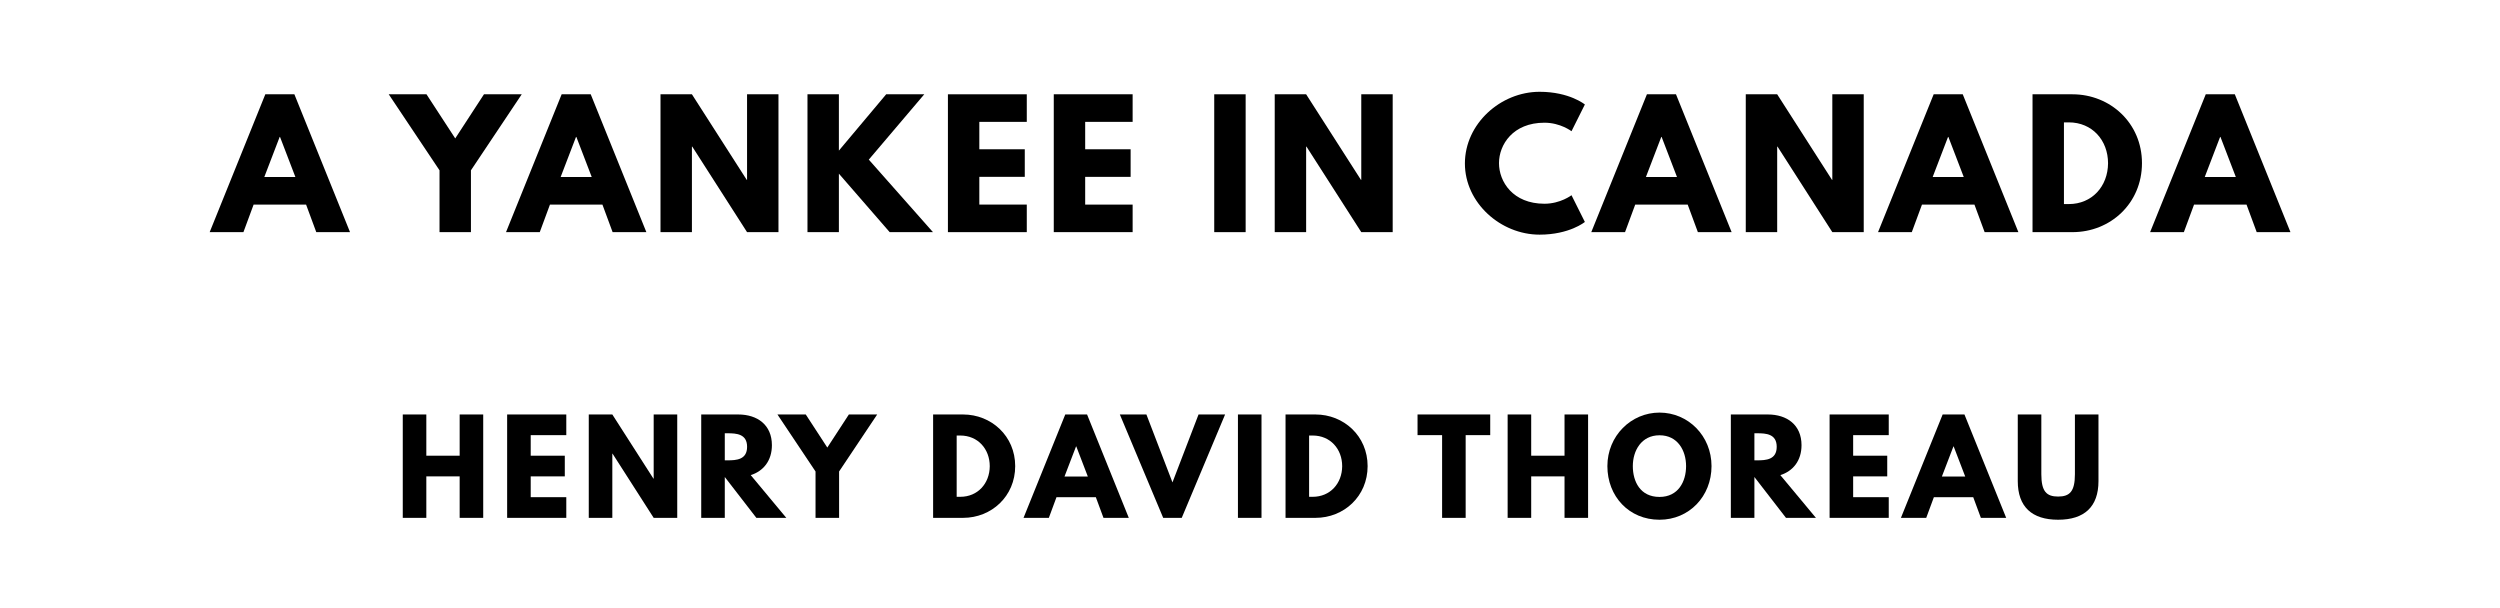
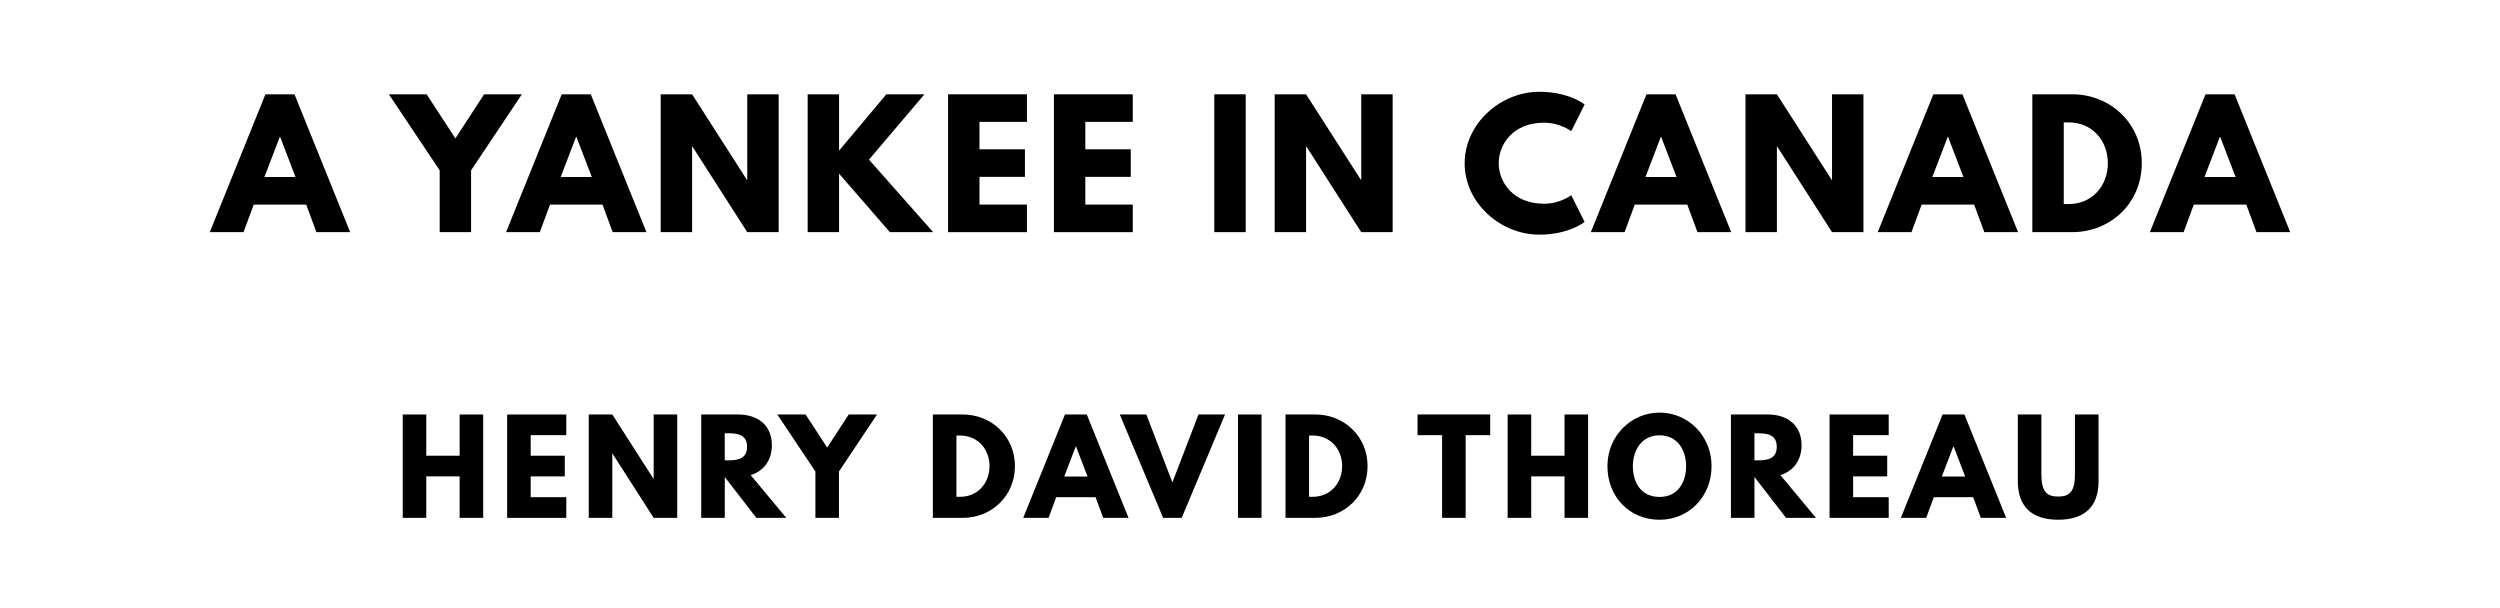
<svg xmlns="http://www.w3.org/2000/svg" version="1.1" viewBox="0 0 1400 340">
  <g aria-label="A YANKEE IN CANADA">
-     <path d="m 164.855,52.807 h -16.281 L 117.417,130 h 18.901 l 5.708,-15.439 h 29.38 L 177.113,130 h 18.901 z m 0.561,46.316 h -17.404 l 8.608,-22.456 h 0.187 z" />
-     <path d="m 217.69,52.807 28.444,42.573 V 130 h 17.591 V 95.38 l 28.444,-42.573 h -21.146 L 254.93,77.509 238.836,52.807 Z" />
-     <path d="M 330.806,52.807 H 314.525 L 283.367,130 h 18.901 l 5.708,-15.439 h 29.38 L 343.063,130 h 18.901 z m 0.561,46.316 h -17.404 l 8.608,-22.456 h 0.187 z" />
-     <path d="m 387.474,82.094 h 0.187 L 418.351,130 h 17.591 V 52.807 h -17.591 v 47.906 h -0.187 L 387.474,52.807 H 369.883 V 130 h 17.591 z" />
-     <path d="M 522.455,130 486.525,89.392 517.589,52.807 H 496.256 L 469.776,84.339 V 52.807 H 452.186 V 130 h 17.591 V 97.251 L 498.221,130 Z" />
-     <path d="M 574.997,52.807 H 530.833 V 130 h 44.164 v -15.439 h -26.573 V 99.029 h 25.45 V 83.591 H 548.424 V 68.246 h 26.573 z" />
-     <path d="M 634.273,52.807 H 590.11 V 130 h 44.164 v -15.439 h -26.573 V 99.029 h 25.45 V 83.591 h -25.45 V 68.246 h 26.573 z" />
-     <path d="M 697.561,52.807 H 679.971 V 130 h 17.591 z" />
-     <path d="m 731.436,82.094 h 0.187 L 762.313,130 h 17.591 V 52.807 h -17.591 v 47.906 h -0.187 L 731.436,52.807 H 713.845 V 130 h 17.591 z" />
-     <path d="m 864.885,114.094 c -17.684,0 -25.45,-12.351 -25.45,-22.737 0,-10.292 7.766,-22.643 25.45,-22.643 8.982,0 15.158,4.772 15.158,4.772 l 7.485,-14.971 c 0,0 -8.608,-7.111 -25.357,-7.111 -21.895,0 -41.825,17.965 -41.825,40.14 0,22.082 20.023,39.86 41.825,39.86 16.749,0 25.357,-7.111 25.357,-7.111 l -7.485,-14.971 c 0,0 -6.175,4.772 -15.158,4.772 z" />
-     <path d="M 938.554,52.807 H 922.273 L 891.116,130 h 18.901 l 5.708,-15.439 h 29.38 L 950.811,130 H 969.712 Z m 0.561,46.316 H 921.712 l 8.608,-22.456 h 0.187 z" />
-     <path d="m 995.222,82.094 h 0.187 L 1026.099,130 h 17.591 V 52.807 h -17.591 v 47.906 h -0.187 L 995.222,52.807 H 977.632 V 130 h 17.591 z" />
-     <path d="m 1099.139,52.807 h -16.281 L 1051.7,130 h 18.901 l 5.708,-15.439 h 29.38 L 1111.396,130 h 18.901 z m 0.561,46.316 h -17.404 l 8.608,-22.456 h 0.187 z" />
-     <path d="M 1138.216,52.807 V 130 h 22.363 c 21.24,0 38.924,-16.094 38.924,-38.643 0,-22.456 -17.778,-38.55 -38.924,-38.55 z M 1155.807,114.281 V 68.526 h 2.713 c 13.099,0 21.988,10.012 21.988,22.924 -0.094,12.912 -8.982,22.83 -21.988,22.83 z" />
-     <path d="m 1251.5,52.807 h -16.281 L 1204.061,130 h 18.901 l 5.708,-15.439 h 29.38 L 1263.757,130 h 18.901 z m 0.561,46.316 h -17.404 l 8.608,-22.456 h 0.187 z" />
+     <path d="M164.92,52.81l31.16,77.19l-18.90,0.00l-5.71-15.44l-29.38,0.00l-5.71,15.44l-18.90,0.00l31.16-77.19l16.28,0.00z  M165.48,99.12l-8.61-22.46l-0.19,0.00l-8.61,22.46l17.40,0.00z" />
+     <path d="M217.77,52.81l21.15,0.00l16.09,24.70l16.09-24.70l21.15,0.00l-28.44,42.57l0.00,34.62l-17.59,0.00l0.00-34.62z" />
+     <path d="M330.84,52.81l31.16,77.19l-18.90,0.00l-5.71-15.44l-29.38,0.00l-5.71,15.44l-18.90,0.00l31.16-77.19l16.28,0.00z  M331.40,99.12l-8.61-22.46l-0.19,0.00l-8.61,22.46l17.40,0.00z" />
+     <path d="M387.58,82.09l0.00,47.91l-17.59,0.00l0.00-77.19l17.59,0.00l30.69,47.91l0.19,0.00l0.00-47.91l17.59,0.00l0.00,77.19l-17.59,0.00l-30.69-47.91l-0.19,0.00z" />
+     <path d="M522.55,130.00l-24.23,0.00l-28.44-32.75l0.00,32.75l-17.59,0.00l0.00-77.19l17.59,0.00l0.00,31.53l26.48-31.53l21.33,0.00l-31.06,36.58z" />
+     <path d="M575.08,52.81l0.00,15.44l-26.57,0.00l0.00,15.35l25.45,0.00l0.00,15.44l-25.45,0.00l0.00,15.53l26.57,0.00l0.00,15.44l-44.16,0.00l0.00-77.19l44.16,0.00z" />
+     <path d="M634.35,52.81l0.00,15.44l-26.57,0.00l0.00,15.35l25.45,0.00l0.00,15.44l-25.45,0.00l0.00,15.53l26.57,0.00l0.00,15.44l-44.16,0.00l0.00-77.19l44.16,0.00z" />
+     <path d="M697.59,52.81l0.00,77.19l-17.59,0.00l0.00-77.19l17.59,0.00z" />
+     <path d="M731.41,82.09l0.00,47.91l-17.59,0.00l0.00-77.19l17.59,0.00l30.69,47.91l0.19,0.00l0.00-47.91l17.59,0.00l0.00,77.19l-17.59,0.00l-30.69-47.91l-0.19,0.00z" />
+     <path d="M864.73,114.09c8.98,0.00,15.16-4.77,15.16-4.77l7.49,14.97s-8.61,7.11-25.36,7.11c-21.80,0.00-41.82-17.78-41.82-39.86c0.00-22.18,19.93-40.14,41.82-40.14c16.75,0.00,25.36,7.11,25.36,7.11l-7.49,14.97s-6.18-4.77-15.16-4.77c-17.68,0.00-25.45,12.35-25.45,22.64c0.00,10.39,7.77,22.74,25.45,22.74z" />
+     <path d="M938.31,52.81l31.16,77.19l-18.90,0.00l-5.71-15.44l-29.38,0.00l-5.71,15.44l-18.90,0.00l31.16-77.19l16.28,0.00z  M938.87,99.12l-8.61-22.46l-0.19,0.00l-8.61,22.46l17.40,0.00z" />
+     <path d="M995.06,82.09l0.00,47.91l-17.59,0.00l0.00-77.19l17.59,0.00l30.69,47.91l0.19,0.00l0.00-47.91l17.59,0.00l0.00,77.19l-17.59,0.00l-30.69-47.91l-0.19,0.00z" />
+     <path d="M1098.96,52.81l31.16,77.19l-18.90,0.00l-5.71-15.44l-29.38,0.00l-5.71,15.44l-18.90,0.00l31.16-77.19l16.28,0.00z  M1099.52,99.12l-8.61-22.46l-0.19,0.00l-8.61,22.46l17.40,0.00z" />
+     <path d="M1138.11,52.81l22.36,0.00c21.15,0.00,38.92,16.09,38.92,38.55c0.00,22.55-17.68,38.64-38.92,38.64l-22.36,0.00l0.00-77.19z  M1155.70,114.28l2.71,0.00c13.01,0.00,21.89-9.92,21.99-22.83c0.00-12.91-8.89-22.92-21.99-22.92l-2.71,0.00l0.00,45.75z" />
+     <path d="M1251.37,52.81l31.16,77.19l-18.90,0.00l-5.71-15.44l-29.38,0.00l-5.71,15.44l-18.90,0.00l31.16-77.19l16.28,0.00z  M1251.93,99.12l-8.61-22.46l-0.19,0.00l-8.61,22.46l17.40,0.00z" />
  </g>
  <g aria-label="HENRY DAVID THOREAU">
-     <path d="M 238.741,266.772 H 257.408 V 290 h 13.193 V 232.105 H 257.408 v 23.088 H 238.741 V 232.105 H 225.548 V 290 h 13.193 z" />
-     <path d="M 317.125,232.105 H 284.002 V 290 H 317.125 V 278.421 H 297.195 V 266.772 H 316.283 V 255.193 H 297.195 V 243.684 H 317.125 Z" />
-     <path d="m 342.902,254.07 h 0.14 L 366.06,290 h 13.193 v -57.895 h -13.193 v 35.93 h -0.14 L 342.902,232.105 H 329.709 V 290 h 13.193 z" />
-     <path d="M 392.686,232.105 V 290 h 13.193 V 267.123 L 423.564,290 h 16.772 L 420.406,266.07 c 7.088,-2.246 11.86,-8.07 11.86,-16.772 0,-11.368 -8.14,-17.193 -18.877,-17.193 z m 13.193,25.684 v -15.158 h 1.544 c 4.982,0 10.947,0.351 10.947,7.579 0,7.228 -5.965,7.579 -10.947,7.579 z" />
-     <path d="m 435.367,232.105 21.333,31.93 V 290 h 13.193 v -25.965 l 21.333,-31.93 h -15.86 l -12.07,18.526 -12.07,-18.526 z" />
-     <path d="M 522.544,232.105 V 290 h 16.772 c 15.93,0 29.193,-12.07 29.193,-28.982 0,-16.842 -13.333,-28.912 -29.193,-28.912 z m 13.193,46.105 v -34.316 h 2.035 c 9.825,0 16.491,7.509 16.491,17.193 -0.07,9.684 -6.737,17.123 -16.491,17.123 z" />
-     <path d="M 608.757,232.105 H 596.546 L 573.178,290 h 14.175 l 4.281,-11.579 h 22.035 L 617.95,290 h 14.175 z m 0.421,34.737 H 596.125 L 602.581,250 h 0.14 z" />
-     <path d="m 651.389,290 h 10.386 l 24.281,-57.895 h -14.877 l -14.596,38.035 -14.596,-38.035 h -14.877 z" />
-     <path d="M 706.439,232.105 H 693.246 V 290 h 13.193 z" />
-     <path d="M 719.901,232.105 V 290 h 16.772 c 15.93,0 29.193,-12.07 29.193,-28.982 0,-16.842 -13.333,-28.912 -29.193,-28.912 z m 13.193,46.105 v -34.316 h 2.035 c 9.825,0 16.491,7.509 16.491,17.193 -0.07,9.684 -6.737,17.123 -16.491,17.123 z" />
-     <path d="m 793.823,243.684 h 13.754 V 290 h 13.193 v -46.316 h 13.754 v -11.579 h -40.702 z" />
-     <path d="m 857.469,266.772 h 18.667 V 290 h 13.193 v -57.895 h -13.193 v 23.088 H 857.469 V 232.105 H 844.276 V 290 h 13.193 z" />
-     <path d="m 900.134,261.018 c 0,16.912 12.07,30.035 29.193,30.035 16.632,0 29.123,-13.123 29.123,-30.035 0,-16.912 -13.053,-29.965 -29.123,-29.965 -15.93,0 -29.193,13.053 -29.193,29.965 z m 14.246,0 c 0,-8.632 4.772,-17.263 14.947,-17.263 10.246,0 14.877,8.632 14.877,17.263 0,8.632 -4.351,17.263 -14.877,17.263 -10.807,0 -14.947,-8.632 -14.947,-17.263 z" />
-     <path d="M 969.271,232.105 V 290 h 13.193 V 267.123 L 1000.148,290 h 16.772 l -19.93,-23.93 c 7.088,-2.246 11.86,-8.07 11.86,-16.772 0,-11.368 -8.14,-17.193 -18.877,-17.193 z m 13.193,25.684 v -15.158 h 1.544 c 4.982,0 10.947,0.351 10.947,7.579 0,7.228 -5.965,7.579 -10.947,7.579 z" />
-     <path d="m 1057.695,232.105 h -33.123 V 290 h 33.123 v -11.579 h -19.93 v -11.649 h 19.088 v -11.579 h -19.088 v -11.509 h 19.93 z" />
-     <path d="m 1100.094,232.105 h -12.211 L 1064.515,290 h 14.175 l 4.281,-11.579 h 22.035 L 1109.287,290 h 14.175 z m 0.421,34.737 h -13.053 L 1093.919,250 h 0.14 z" />
-     <path d="m 1175.144,232.105 h -13.193 v 33.474 c 0,9.684 -2.947,12.491 -9.403,12.491 -6.456,0 -9.403,-2.807 -9.403,-12.491 v -33.474 h -13.193 v 37.333 c 0,14.316 7.86,21.614 22.596,21.614 14.737,0 22.596,-7.298 22.596,-21.614 z" />
+     <path d="M238.72,266.77l0.00,23.23l-13.19,0.00l0.00-57.89l13.19,0.00l0.00,23.09l18.67,0.00l0.00-23.09l13.19,0.00l0.00,57.89l-13.19,0.00l0.00-23.23l-18.67,0.00z" />
+     <path d="M317.12,232.11l0.00,11.58l-19.93,0.00l0.00,11.51l19.09,0.00l0.00,11.58l-19.09,0.00l0.00,11.65l19.93,0.00l0.00,11.58l-33.12,0.00l0.00-57.89l33.12,0.00z" />
+     <path d="M342.89,254.07l0.00,35.93l-13.19,0.00l0.00-57.89l13.19,0.00l23.02,35.93l0.14,0.00l0.00-35.93l13.19,0.00l0.00,57.89l-13.19,0.00l-23.02-35.93l-0.14,0.00z" />
+     <path d="M392.67,232.11l20.70,0.00c10.74,0.00,18.88,5.82,18.88,17.19c0.00,8.70-4.77,14.53-11.86,16.77l19.93,23.93l-16.77,0.00l-17.68-22.88l0.00,22.88l-13.19,0.00l0.00-57.89z  M405.86,257.79l1.54,0.00c4.98,0.00,10.95-0.35,10.95-7.58s-5.96-7.58-10.95-7.58l-1.54,0.00l0.00,15.16z" />
+     <path d="M435.28,232.11l15.86,0.00l12.07,18.53l12.07-18.53l15.86,0.00l-21.33,31.93l0.00,25.96l-13.19,0.00l0.00-25.96z" />
+     <path d="M522.40,232.11l16.77,0.00c15.86,0.00,29.19,12.07,29.19,28.91c0.00,16.91-13.26,28.98-29.19,28.98l-16.77,0.00l0.00-57.89z  M535.60,278.21l2.04,0.00c9.75,0.00,16.42-7.44,16.49-17.12c0.00-9.68-6.67-17.19-16.49-17.19l-2.04,0.00l0.00,34.32z" />
+     <path d="M608.60,232.11l23.37,57.89l-14.18,0.00l-4.28-11.58l-22.04,0.00l-4.28,11.58l-14.18,0.00l23.37-57.89l12.21,0.00z  M609.02,266.84l-6.46-16.84l-0.14,0.00l-6.46,16.84l13.05,0.00z" />
+     <path d="M651.35,290.00l-24.28-57.89l14.88,0.00l14.60,38.04l14.60-38.04l14.88,0.00l-24.28,57.89l-10.39,0.00z" />
+     <path d="M706.46,232.11l0.00,57.89l-13.19,0.00l0.00-57.89l13.19,0.00z" />
+     <path d="M719.88,232.11l16.77,0.00c15.86,0.00,29.19,12.07,29.19,28.91c0.00,16.91-13.26,28.98-29.19,28.98l-16.77,0.00l0.00-57.89z  M733.07,278.21l2.04,0.00c9.75,0.00,16.42-7.44,16.49-17.12c0.00-9.68-6.67-17.19-16.49-17.19l-2.04,0.00l0.00,34.32z" />
+     <path d="M793.81,243.68l0.00-11.58l40.70,0.00l0.00,11.58l-13.75,0.00l0.00,46.32l-13.19,0.00l0.00-46.32l-13.75,0.00z" />
+     <path d="M857.47,266.77l0.00,23.23l-13.19,0.00l0.00-57.89l13.19,0.00l0.00,23.09l18.67,0.00l0.00-23.09l13.19,0.00l0.00,57.89l-13.19,0.00l0.00-23.23l-18.67,0.00z" />
+     <path d="M900.16,261.02c0.00-16.91,13.26-29.96,29.19-29.96c16.07,0.00,29.12,13.05,29.12,29.96s-12.49,30.04-29.12,30.04c-17.12,0.00-29.19-13.12-29.19-30.04z  M914.40,261.02c0.00,8.63,4.14,17.26,14.95,17.26c10.53,0.00,14.88-8.63,14.88-17.26s-4.63-17.26-14.88-17.26c-10.18,0.00-14.95,8.63-14.95,17.26z" />
+     <path d="M969.30,232.11l20.70,0.00c10.74,0.00,18.88,5.82,18.88,17.19c0.00,8.70-4.77,14.53-11.86,16.77l19.93,23.93l-16.77,0.00l-17.68-22.88l0.00,22.88l-13.19,0.00l0.00-57.89z  M982.49,257.79l1.54,0.00c4.98,0.00,10.95-0.35,10.95-7.58s-5.96-7.58-10.95-7.58l-1.54,0.00l0.00,15.16z" />
+     <path d="M1057.67,232.11l0.00,11.58l-19.93,0.00l0.00,11.51l19.09,0.00l0.00,11.58l-19.09,0.00l0.00,11.65l19.93,0.00l0.00,11.58l-33.12,0.00l0.00-57.89l33.12,0.00z" />
+     <path d="M1100.07,232.11l23.37,57.89l-14.18,0.00l-4.28-11.58l-22.04,0.00l-4.28,11.58l-14.18,0.00l23.37-57.89l12.21,0.00z  M1100.49,266.84l-6.46-16.84l-0.14,0.00l-6.46,16.84l13.05,0.00z" />
+     <path d="M1175.18,232.11l0.00,37.33c0.00,14.32-7.86,21.61-22.60,21.61s-22.60-7.30-22.60-21.61l0.00-37.33l13.19,0.00l0.00,33.47c0.00,9.68,2.95,12.49,9.40,12.49s9.40-2.81,9.40-12.49l0.00-33.47l13.19,0.00z" />
  </g>
</svg>
